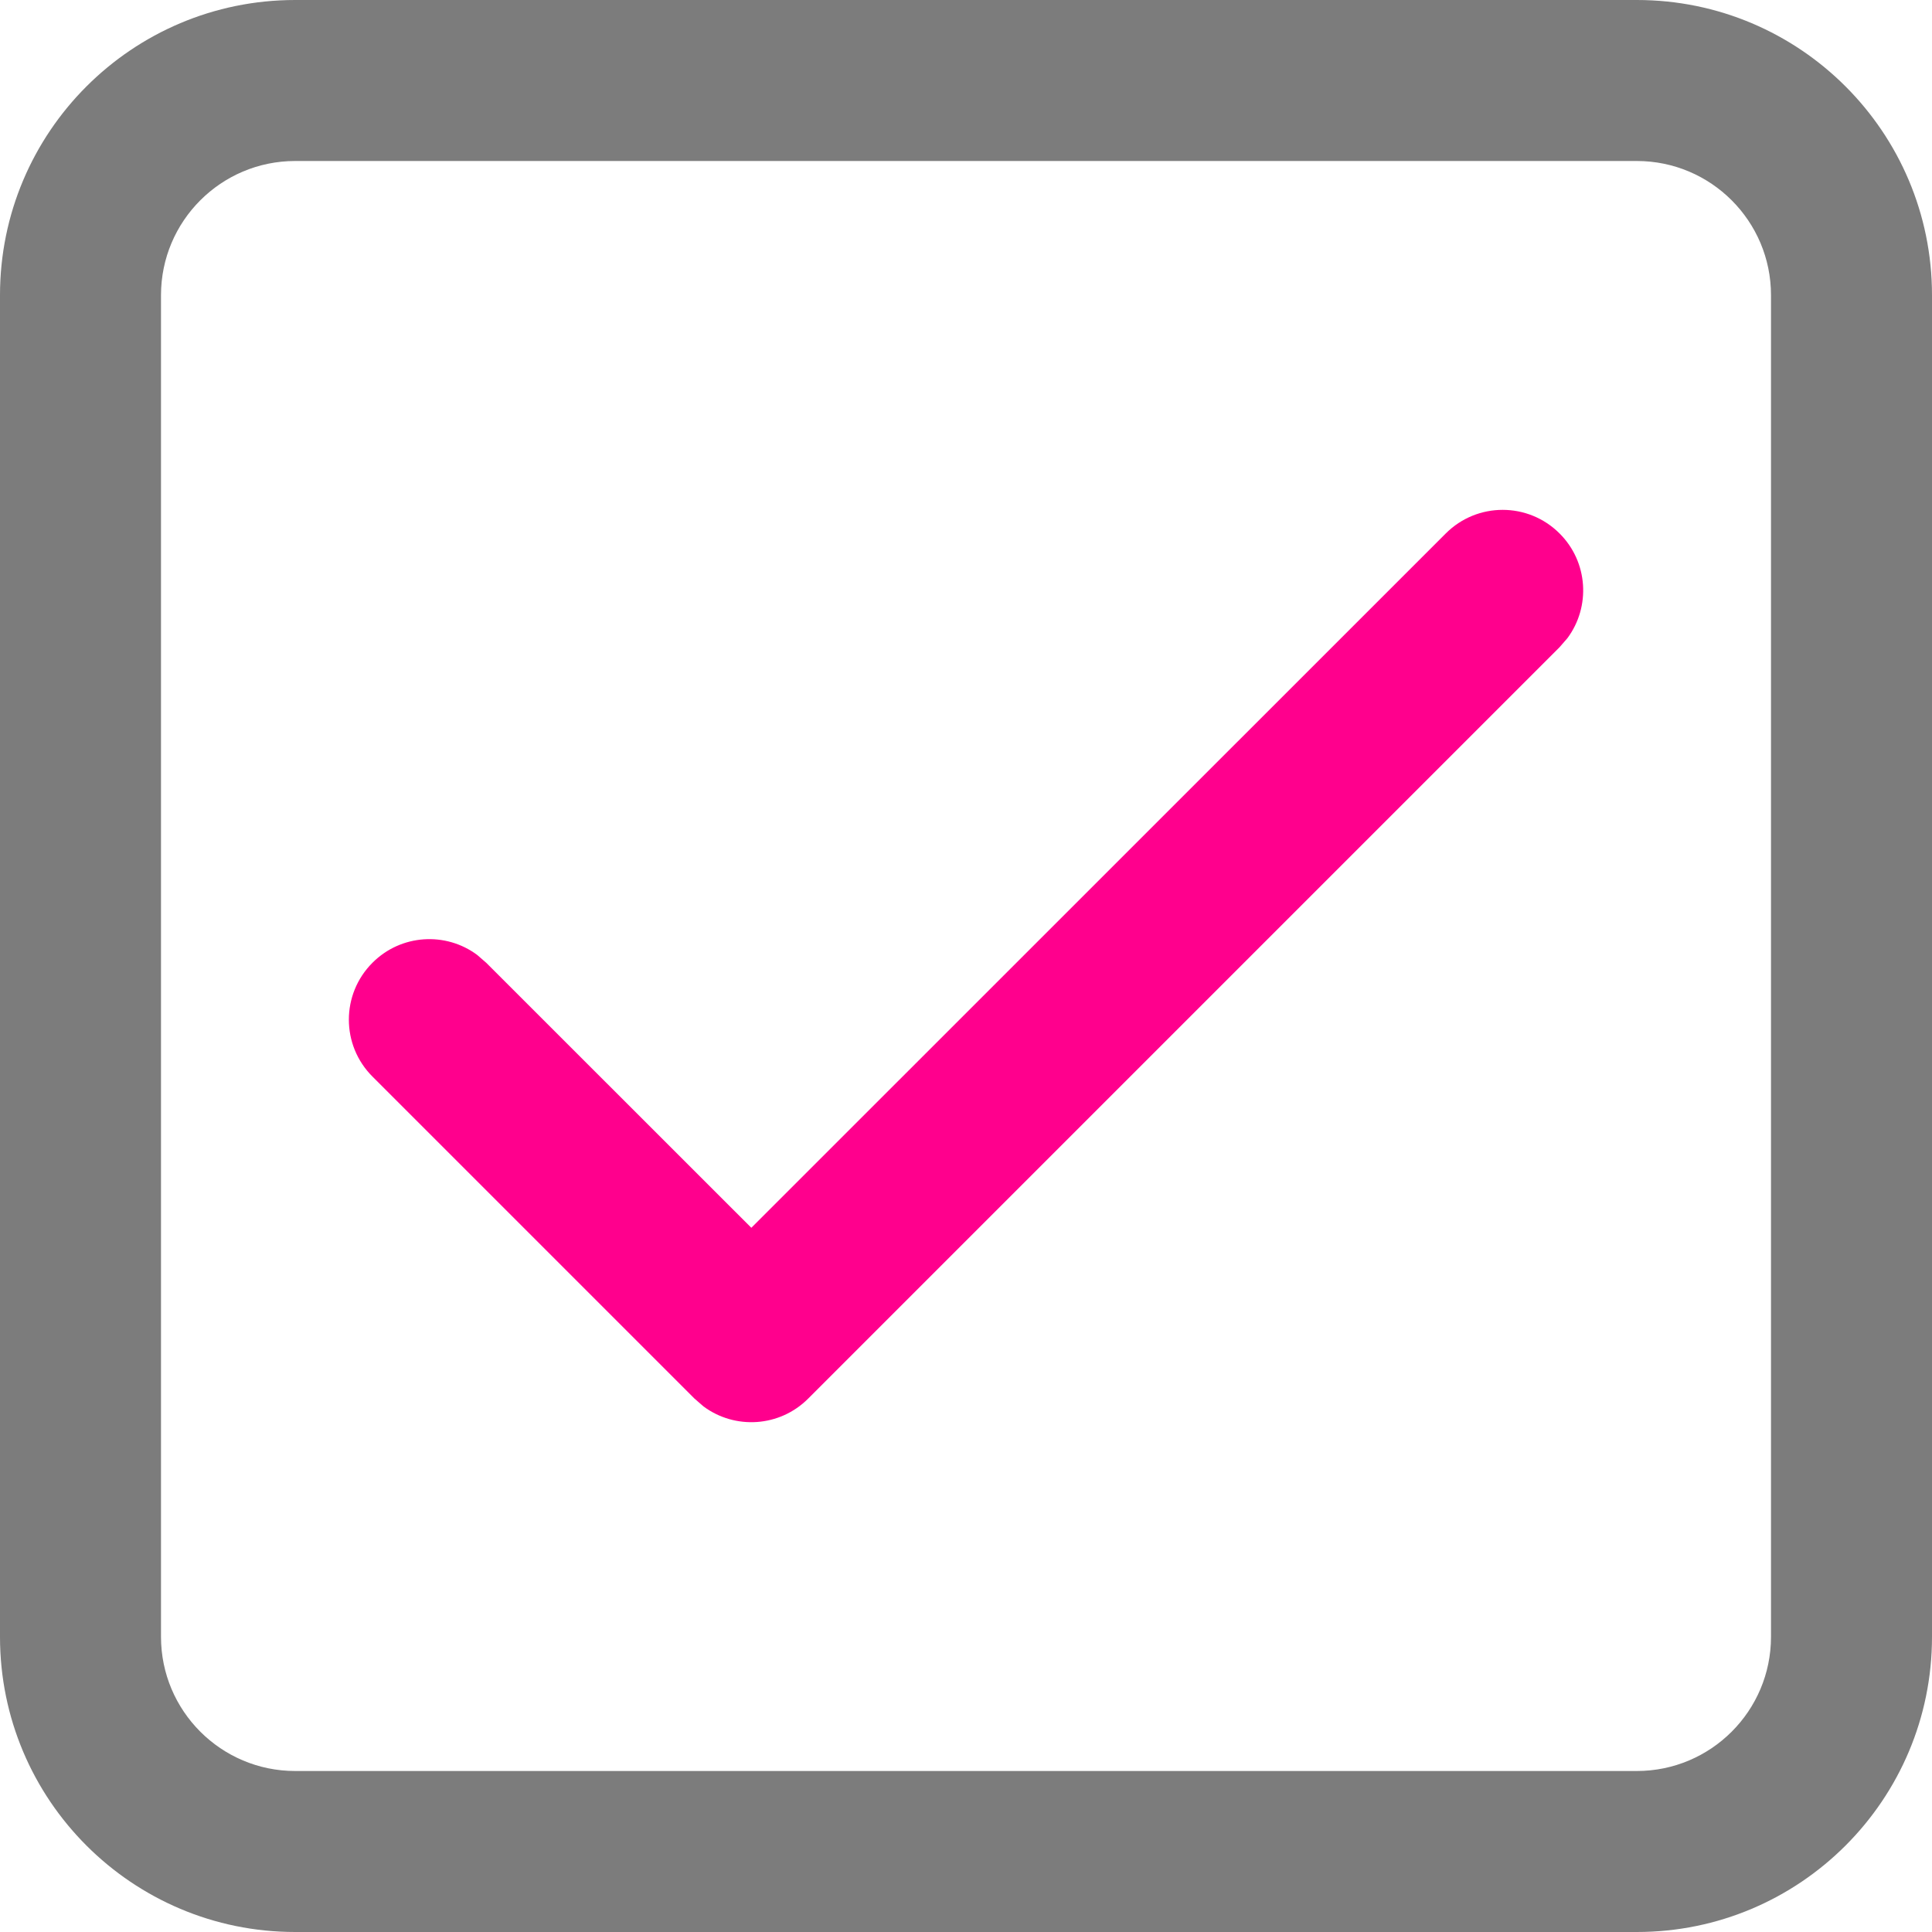
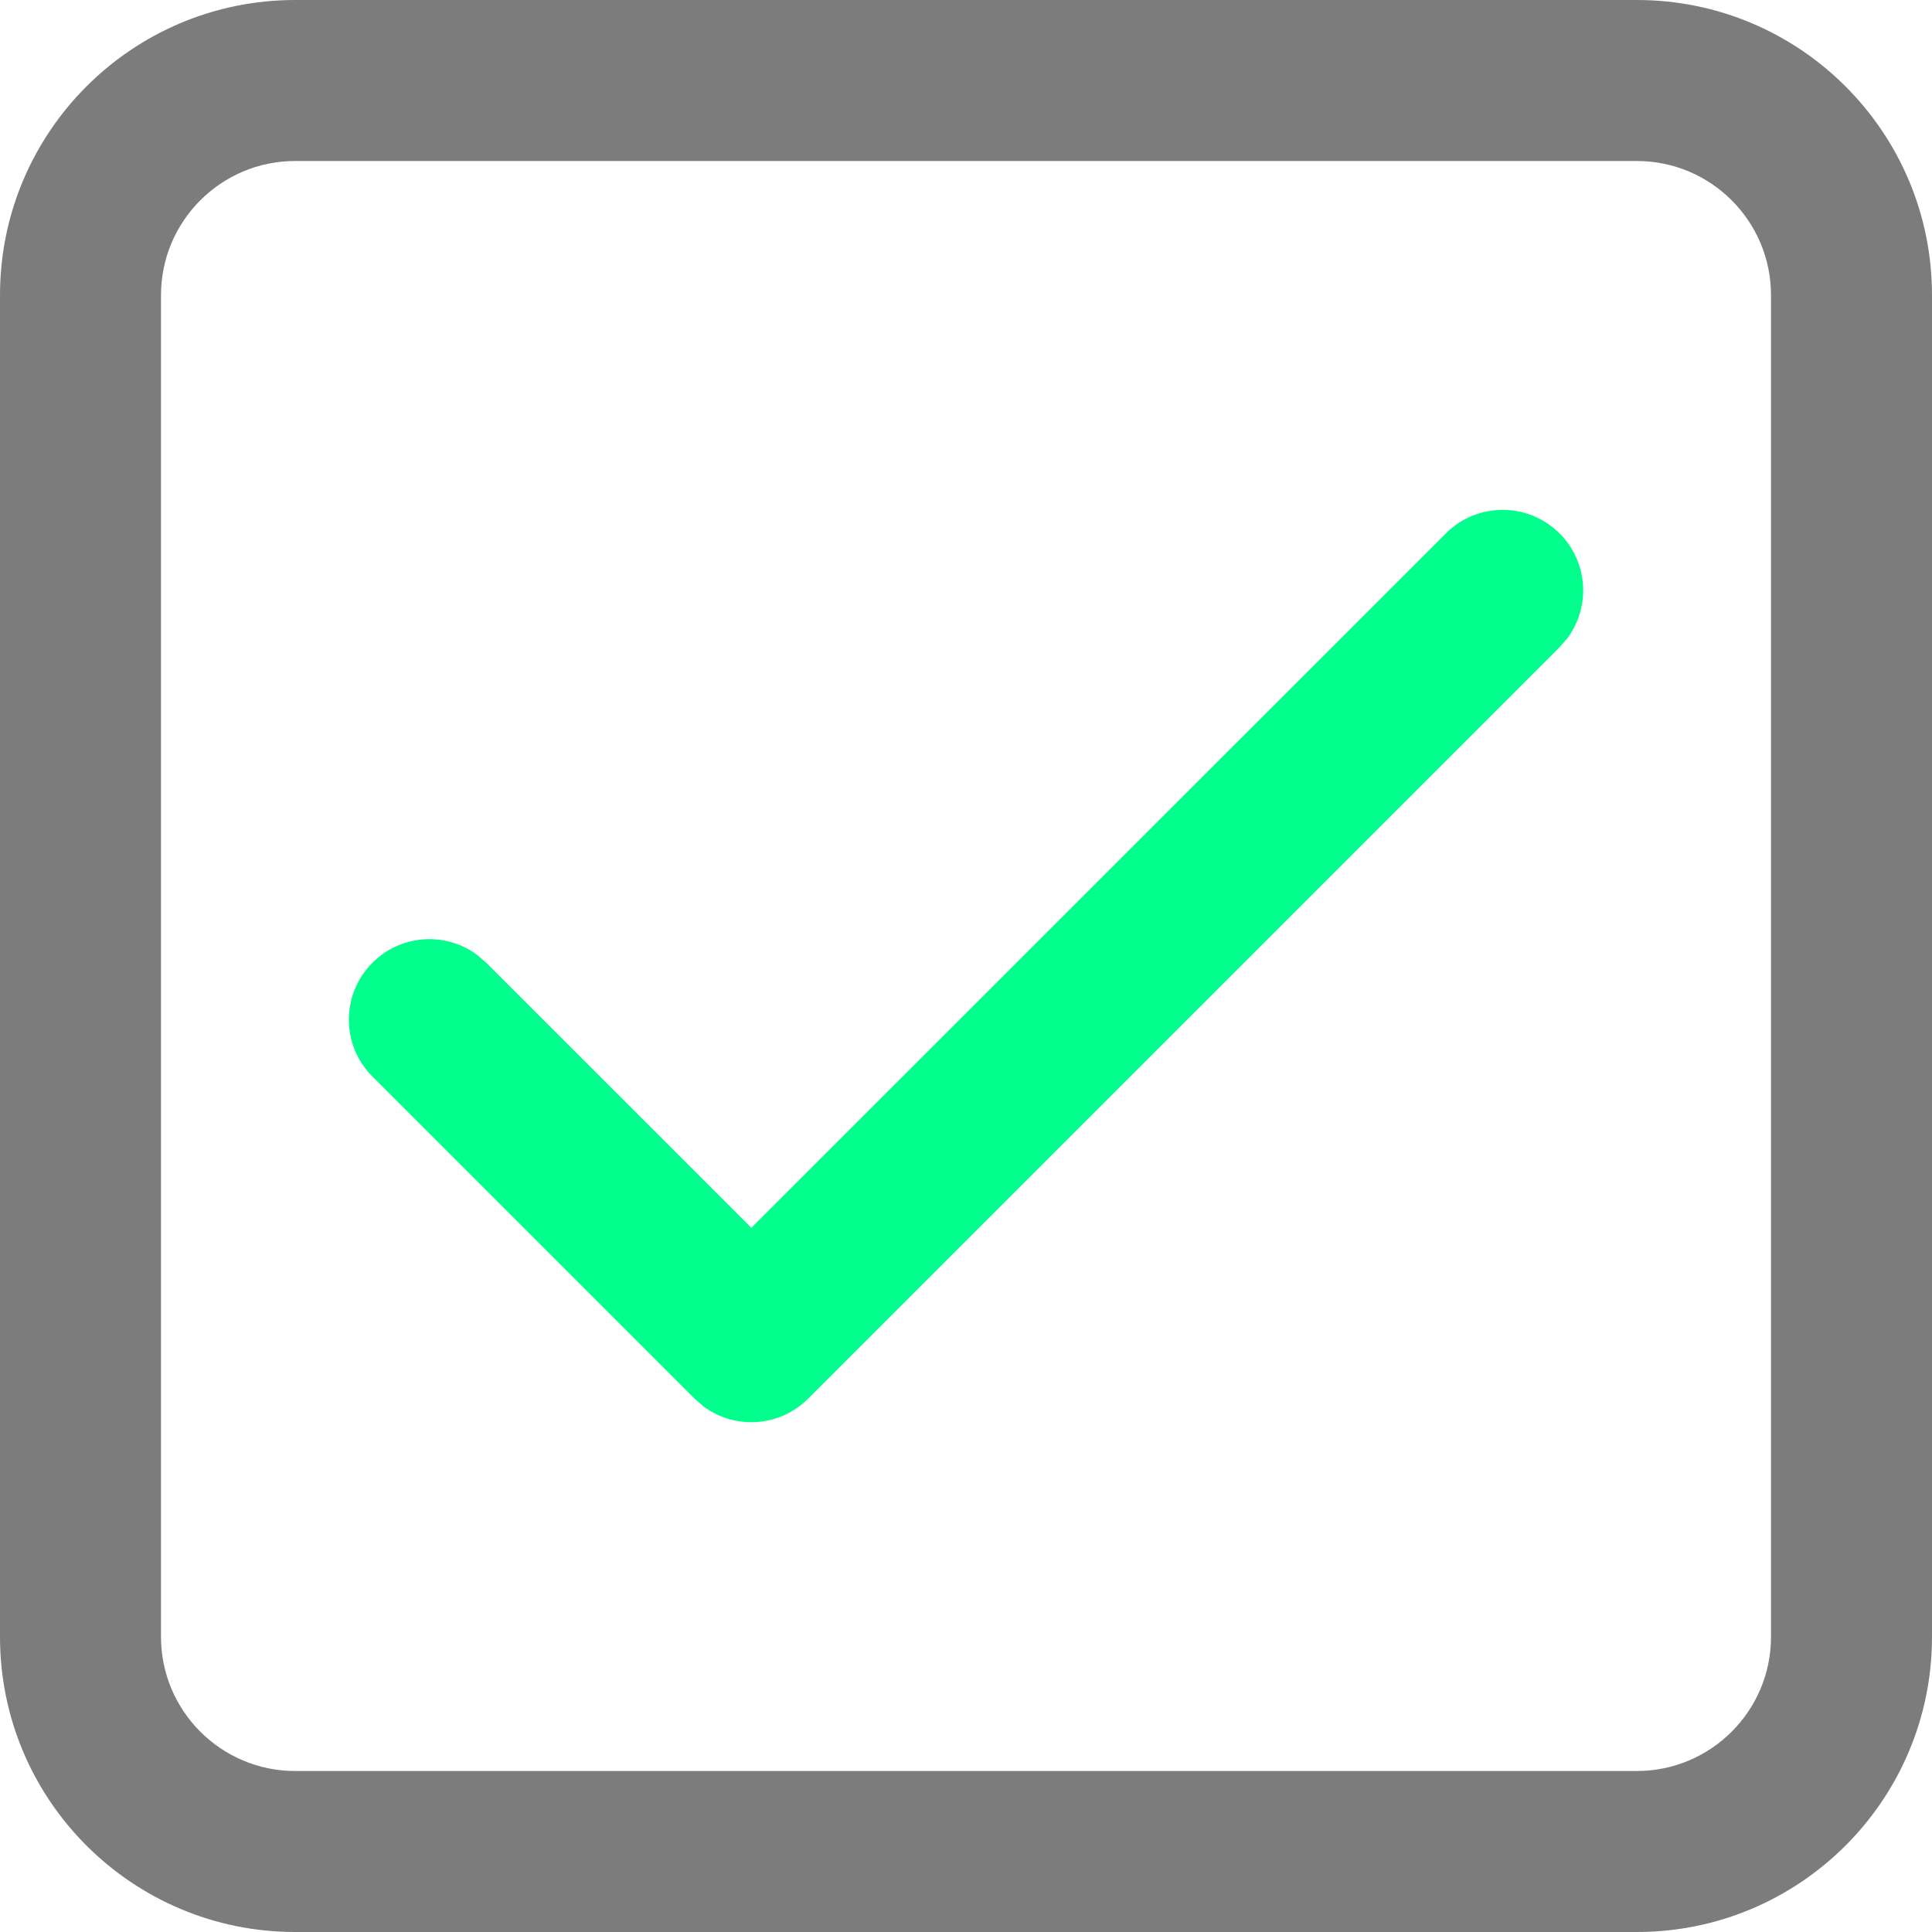
<svg xmlns="http://www.w3.org/2000/svg" width="400px" height="400px" viewBox="3 3 18 18" version="1.1">
  <g id="frame" stroke="none" stroke-width="1" fill="none" fill-rule="evenodd">
    <g id="frame_content" fill="#7C7C7C" fill-rule="nonzero">
      <path d="M18.25,3 C19.769,3 21,4.231 21,5.75 L21,18.25 C21,19.769 19.769,21 18.25,21 L5.75,21 C4.231,21 3,19.769 3,18.25 L3,5.75 C3,4.231 4.231,3 5.75,3 L18.25,3 Z M18.25,4.5 L5.75,4.5 C5.06,4.5 4.5,5.06 4.5,5.75 L4.5,18.25 C4.5,18.94 5.06,19.5 5.75,19.5 L18.25,19.5 C18.94,19.5 19.5,18.94 19.5,18.25 L19.5,5.75 C19.5,5.06 18.94,4.5 18.25,4.5 Z M10,14.439" />
    </g>
  </g>
  <g id="checked" stroke="none" stroke-width="1" fill="none" fill-rule="evenodd">
-     <g id="checked_content" fill="#FF008D" fill-rule="nonzero">
+     <g id="checked_content" fill="#00FF8D" fill-rule="nonzero">
      <path d="M10,14.439 L16.47,7.97 C16.763,7.677 17.237,7.677 17.53,7.97 C17.797,8.236 17.821,8.653 17.603,8.946 L17.53,9.03 L10.53,16.03 C10.264,16.297 9.847,16.321 9.554,16.103 L9.47,16.03 L6.47,13.03 C6.177,12.737 6.177,12.263 6.47,11.97 C6.736,11.703 7.153,11.679 7.446,11.897 L7.53,11.97 L10,14.439 L16.47,7.97 L10,14.439 Z" />
    </g>
  </g>
</svg>
